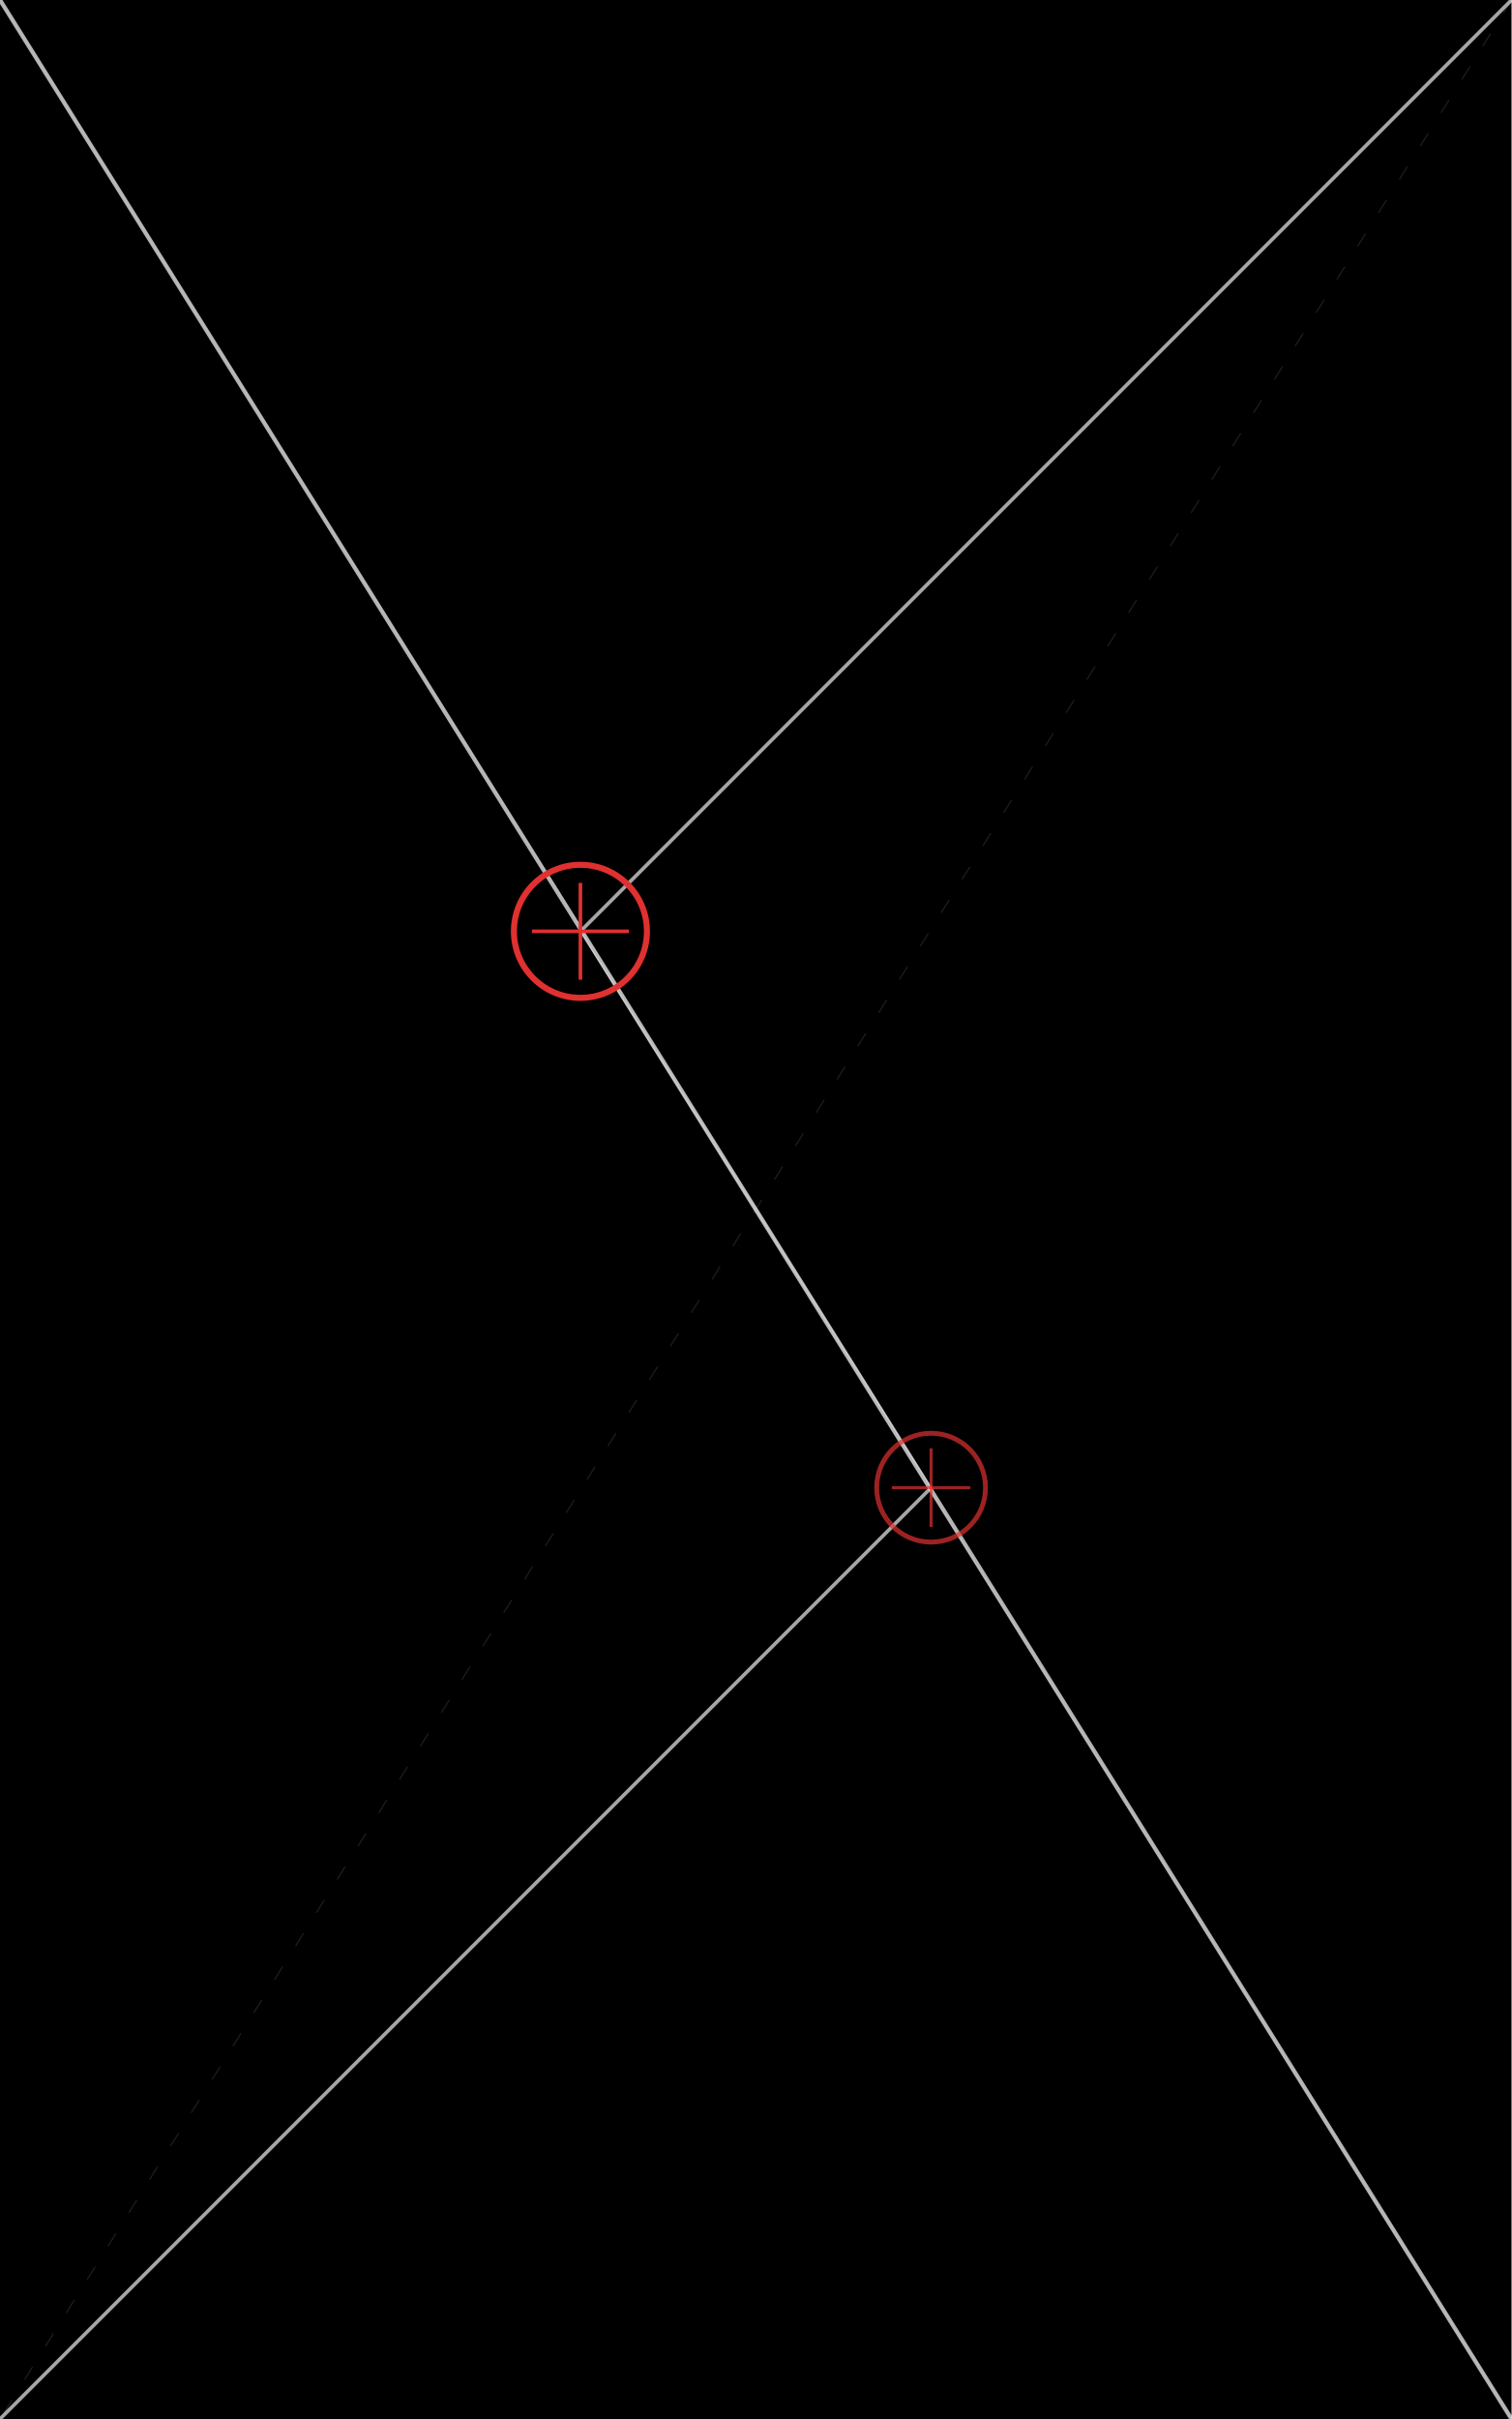
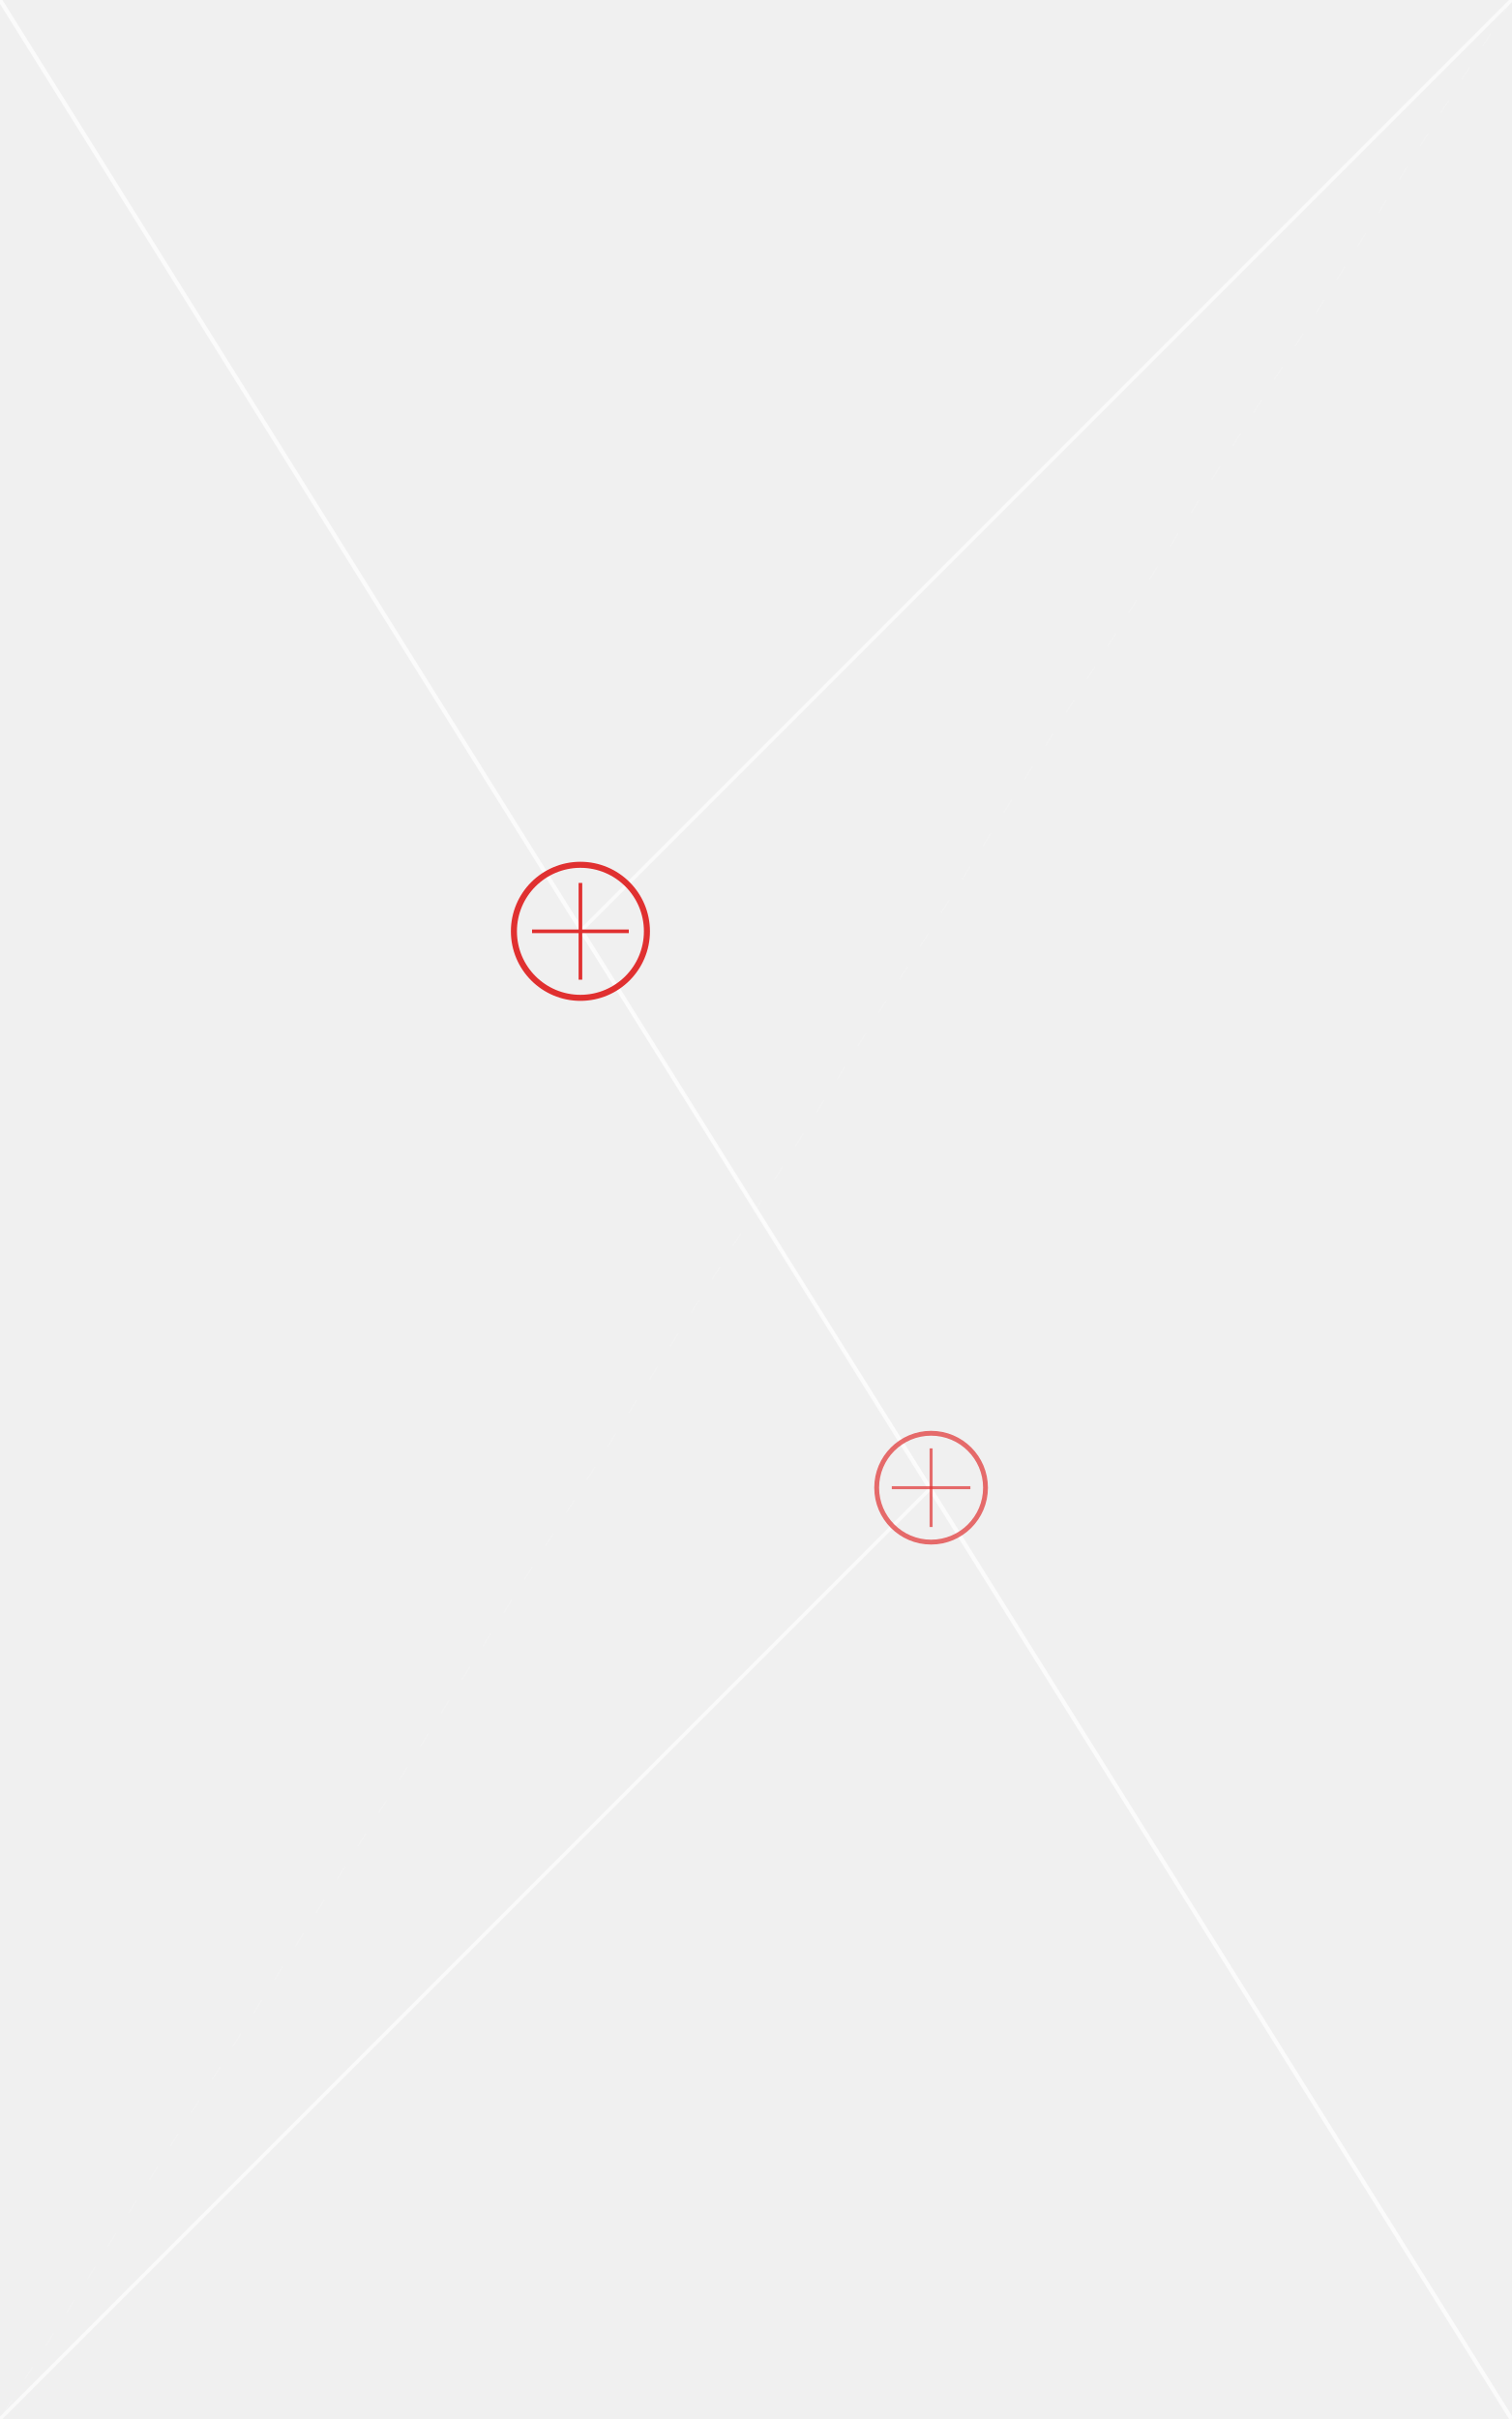
<svg xmlns="http://www.w3.org/2000/svg" viewBox="0 0 500 800" width="500" height="800">
-   <rect width="500" height="800" fill="#000" />
  <line x1="0" y1="0" x2="500" y2="800" stroke="#ffffff" stroke-width="1.4" opacity="0.7" />
  <line x1="500" y1="0" x2="192" y2="308" stroke="#ffffff" stroke-width="1.2" opacity="0.65" />
  <line x1="0" y1="800" x2="308" y2="492" stroke="#ffffff" stroke-width="1.2" opacity="0.65" />
  <line x1="500" y1="0" x2="0" y2="800" stroke="#ffffff" stroke-width="0.4" opacity="0.12" stroke-dasharray="5 8" />
  <line x1="192" y1="308" x2="308" y2="492" stroke="#ffffff" stroke-width="0.5" opacity="0.25" />
  <line x1="0" y1="0" x2="308" y2="492" stroke="#ffffff" stroke-width="0.3" opacity="0.12" />
  <line x1="500" y1="800" x2="192" y2="308" stroke="#ffffff" stroke-width="0.3" opacity="0.12" />
  <circle cx="192" cy="308" r="22" fill="none" stroke="#e03030" stroke-width="2" />
  <line x1="176" y1="308" x2="208" y2="308" stroke="#e03030" stroke-width="1.2" />
  <line x1="192" y1="292" x2="192" y2="324" stroke="#e03030" stroke-width="1.2" />
  <circle cx="308" cy="492" r="18" fill="none" stroke="#e03030" stroke-width="1.6" opacity="0.7" />
  <line x1="295" y1="492" x2="321" y2="492" stroke="#e03030" stroke-width="1" opacity="0.7" />
  <line x1="308" y1="479" x2="308" y2="505" stroke="#e03030" stroke-width="1" opacity="0.7" />
</svg>
